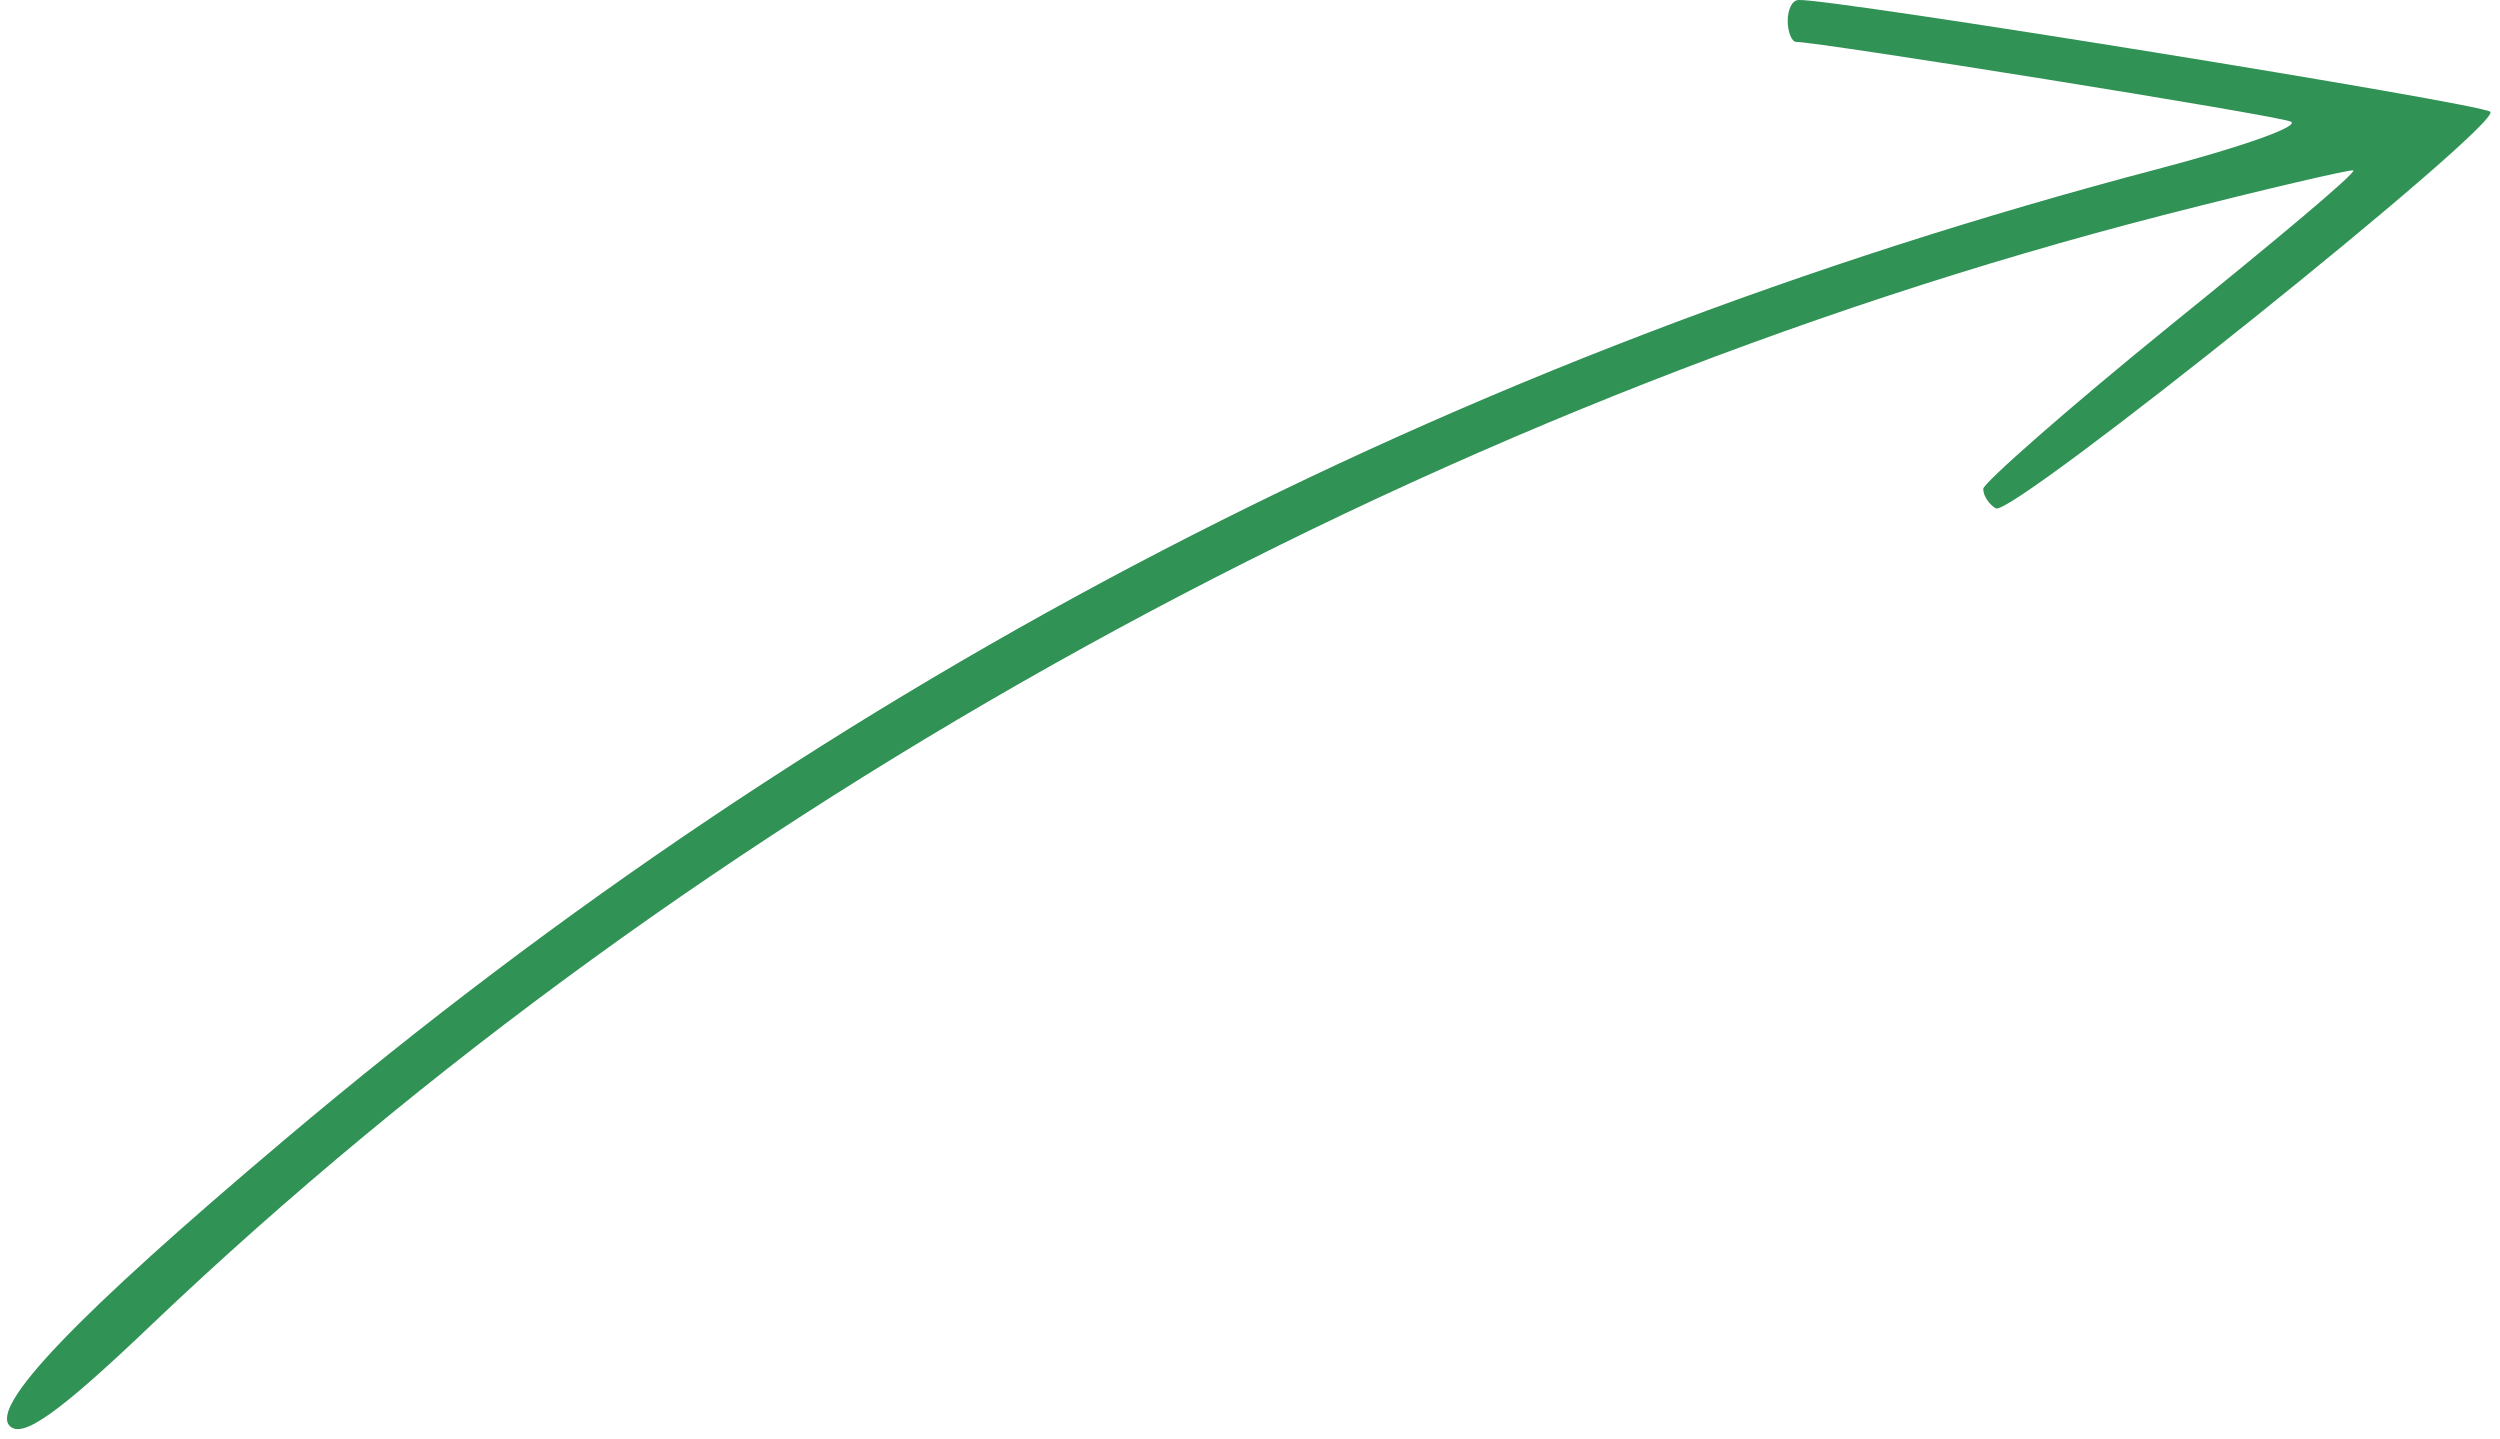
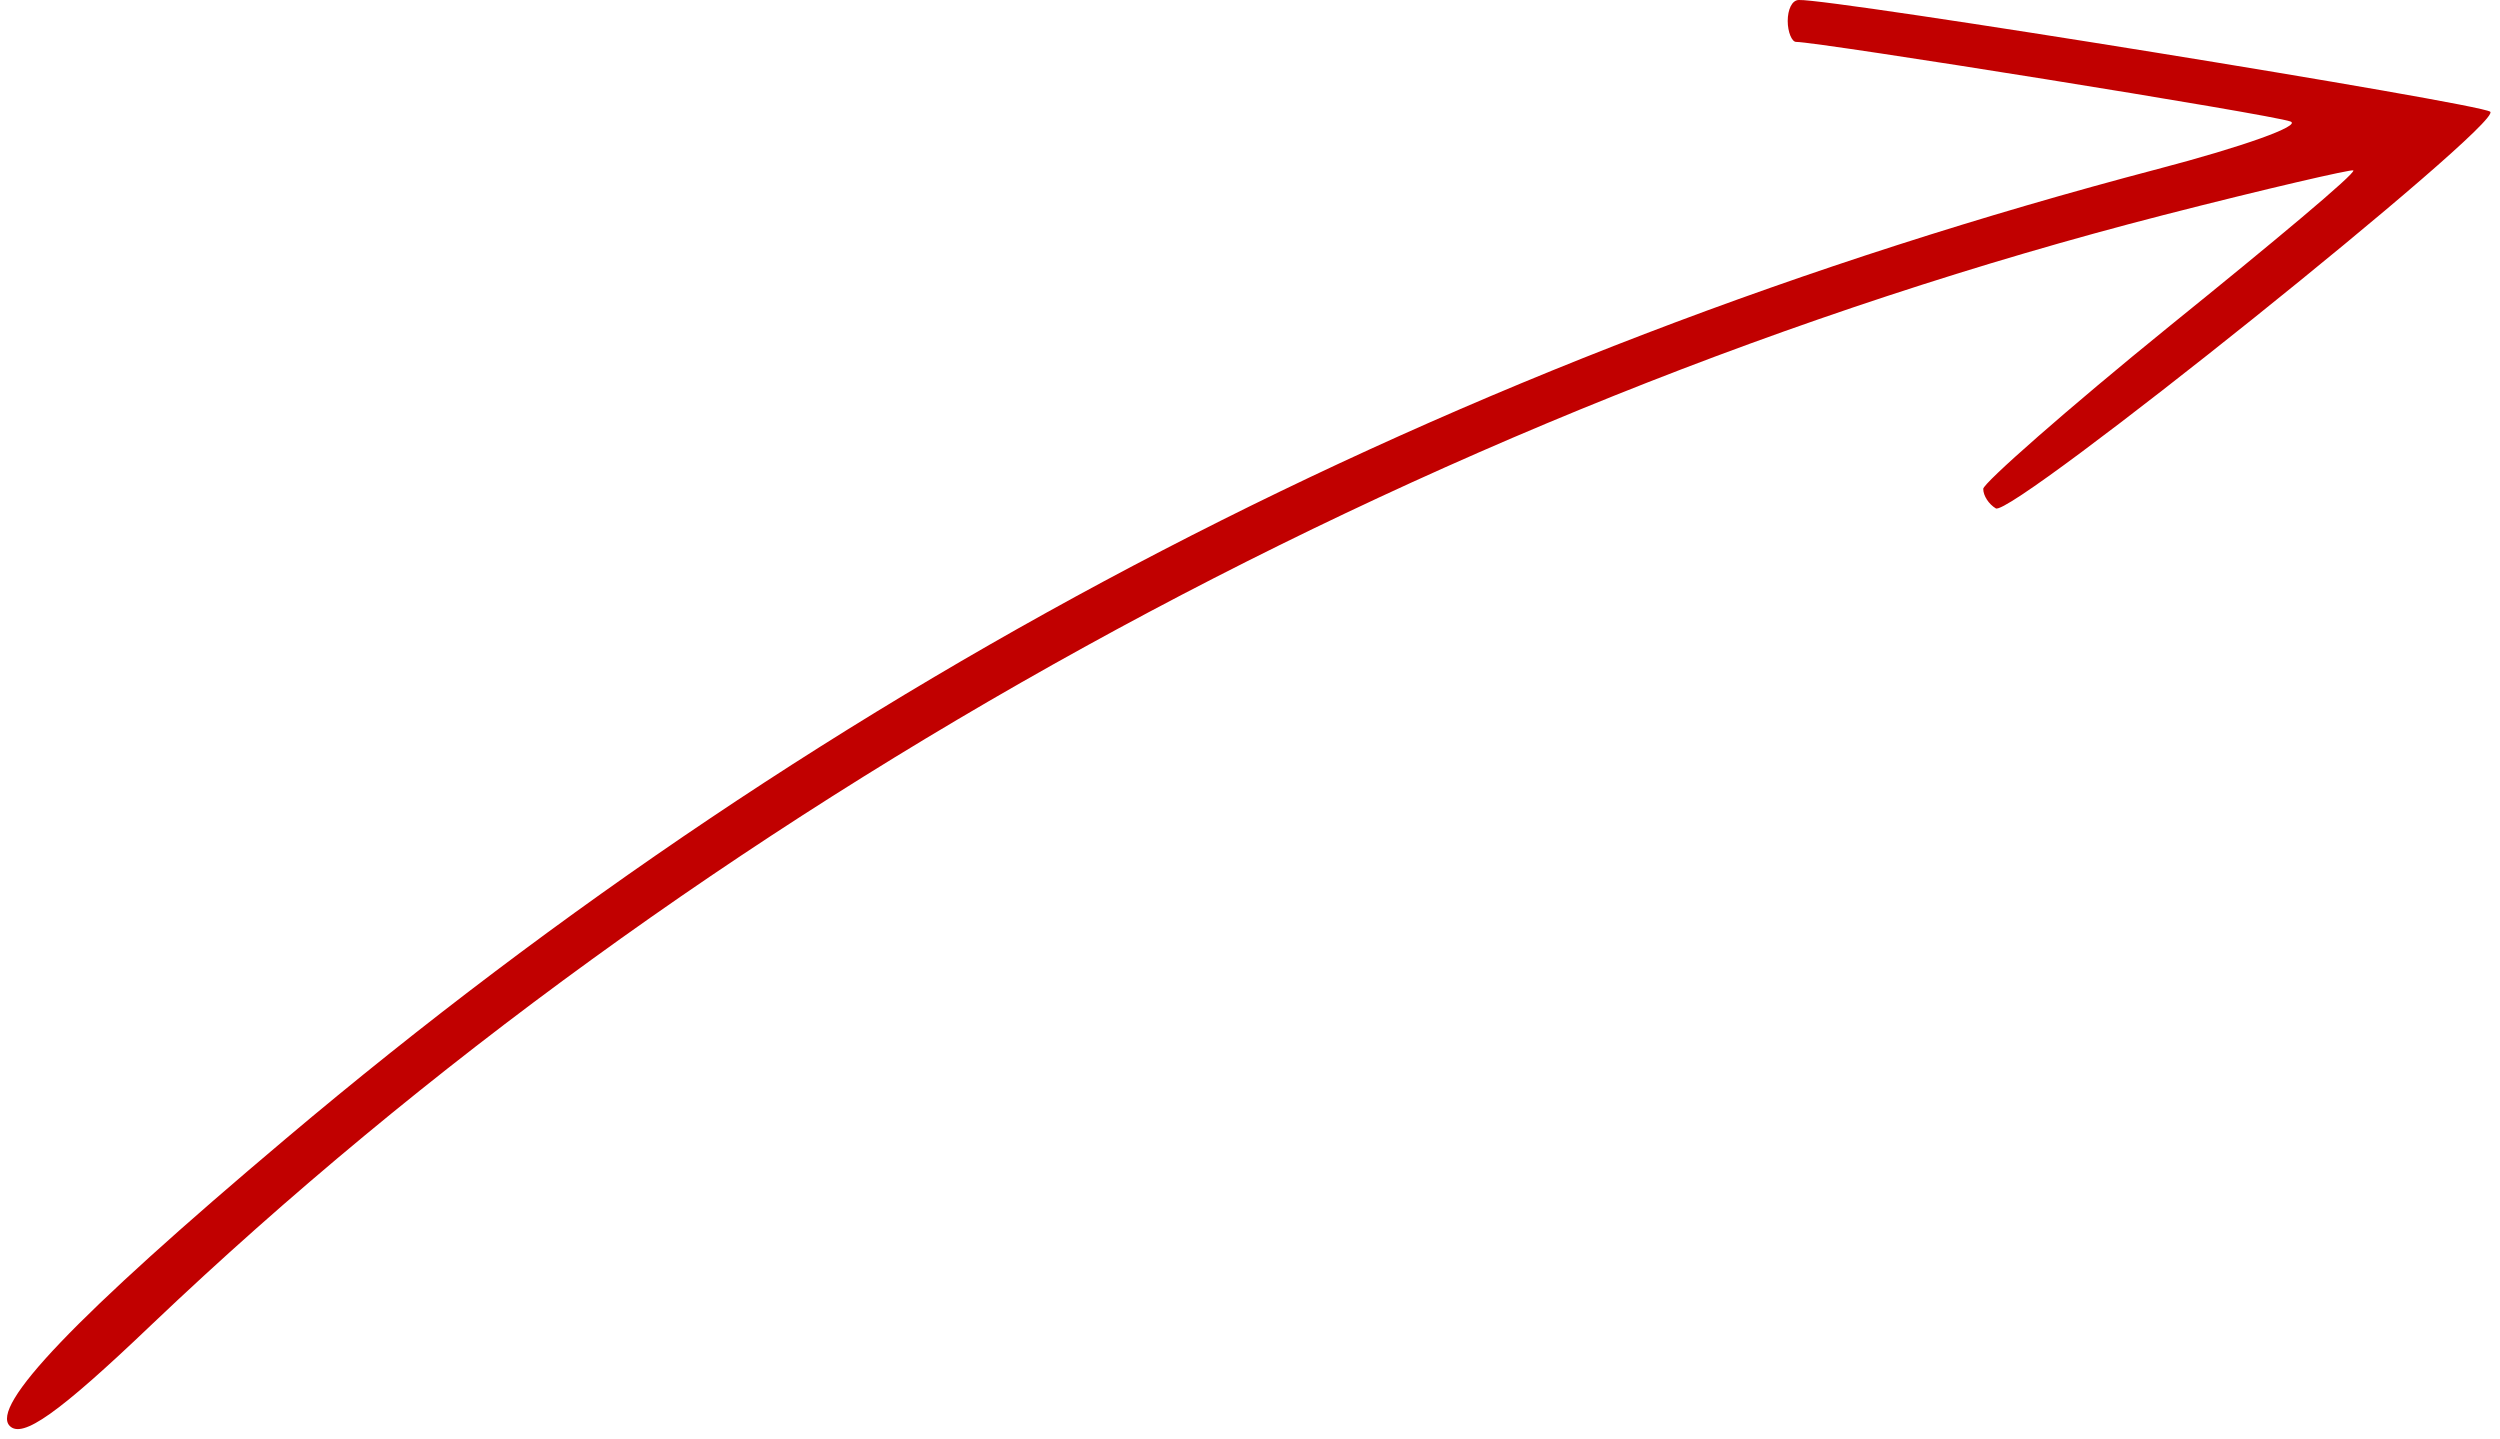
<svg xmlns="http://www.w3.org/2000/svg" version="1.0" width="179pt" height="103pt" viewBox="0 0 179 103" preserveAspectRatio="xMidYMid meet">
-   <g transform="translate(0,103) scale(0.1,-0.1)" fill="#309255" stroke="none">
+   <g transform="translate(0,103) scale(0.1,-0.1)" fill="#c10000" stroke="none">
    <path d="M1280 1015 c0 -8 3 -15 6 -15 16 0 341 -52 354 -57 8 -3 -34 -18 -95 -34 -505 -133 -949 -364 -1340 -694 -153 -129 -212 -192 -198 -206 9 -9 34 8 102 73 389 370 911 658 1440 794 74 19 135 33 136 32 2 -2 -58 -52 -131 -111 -74 -60 -134 -113 -134 -117 0 -5 4 -11 9 -14 11 -7 364 276 354 284 -7 6 -471 81 -495 80 -5 0 -8 -7 -8 -15z" />
  </g>
</svg>
